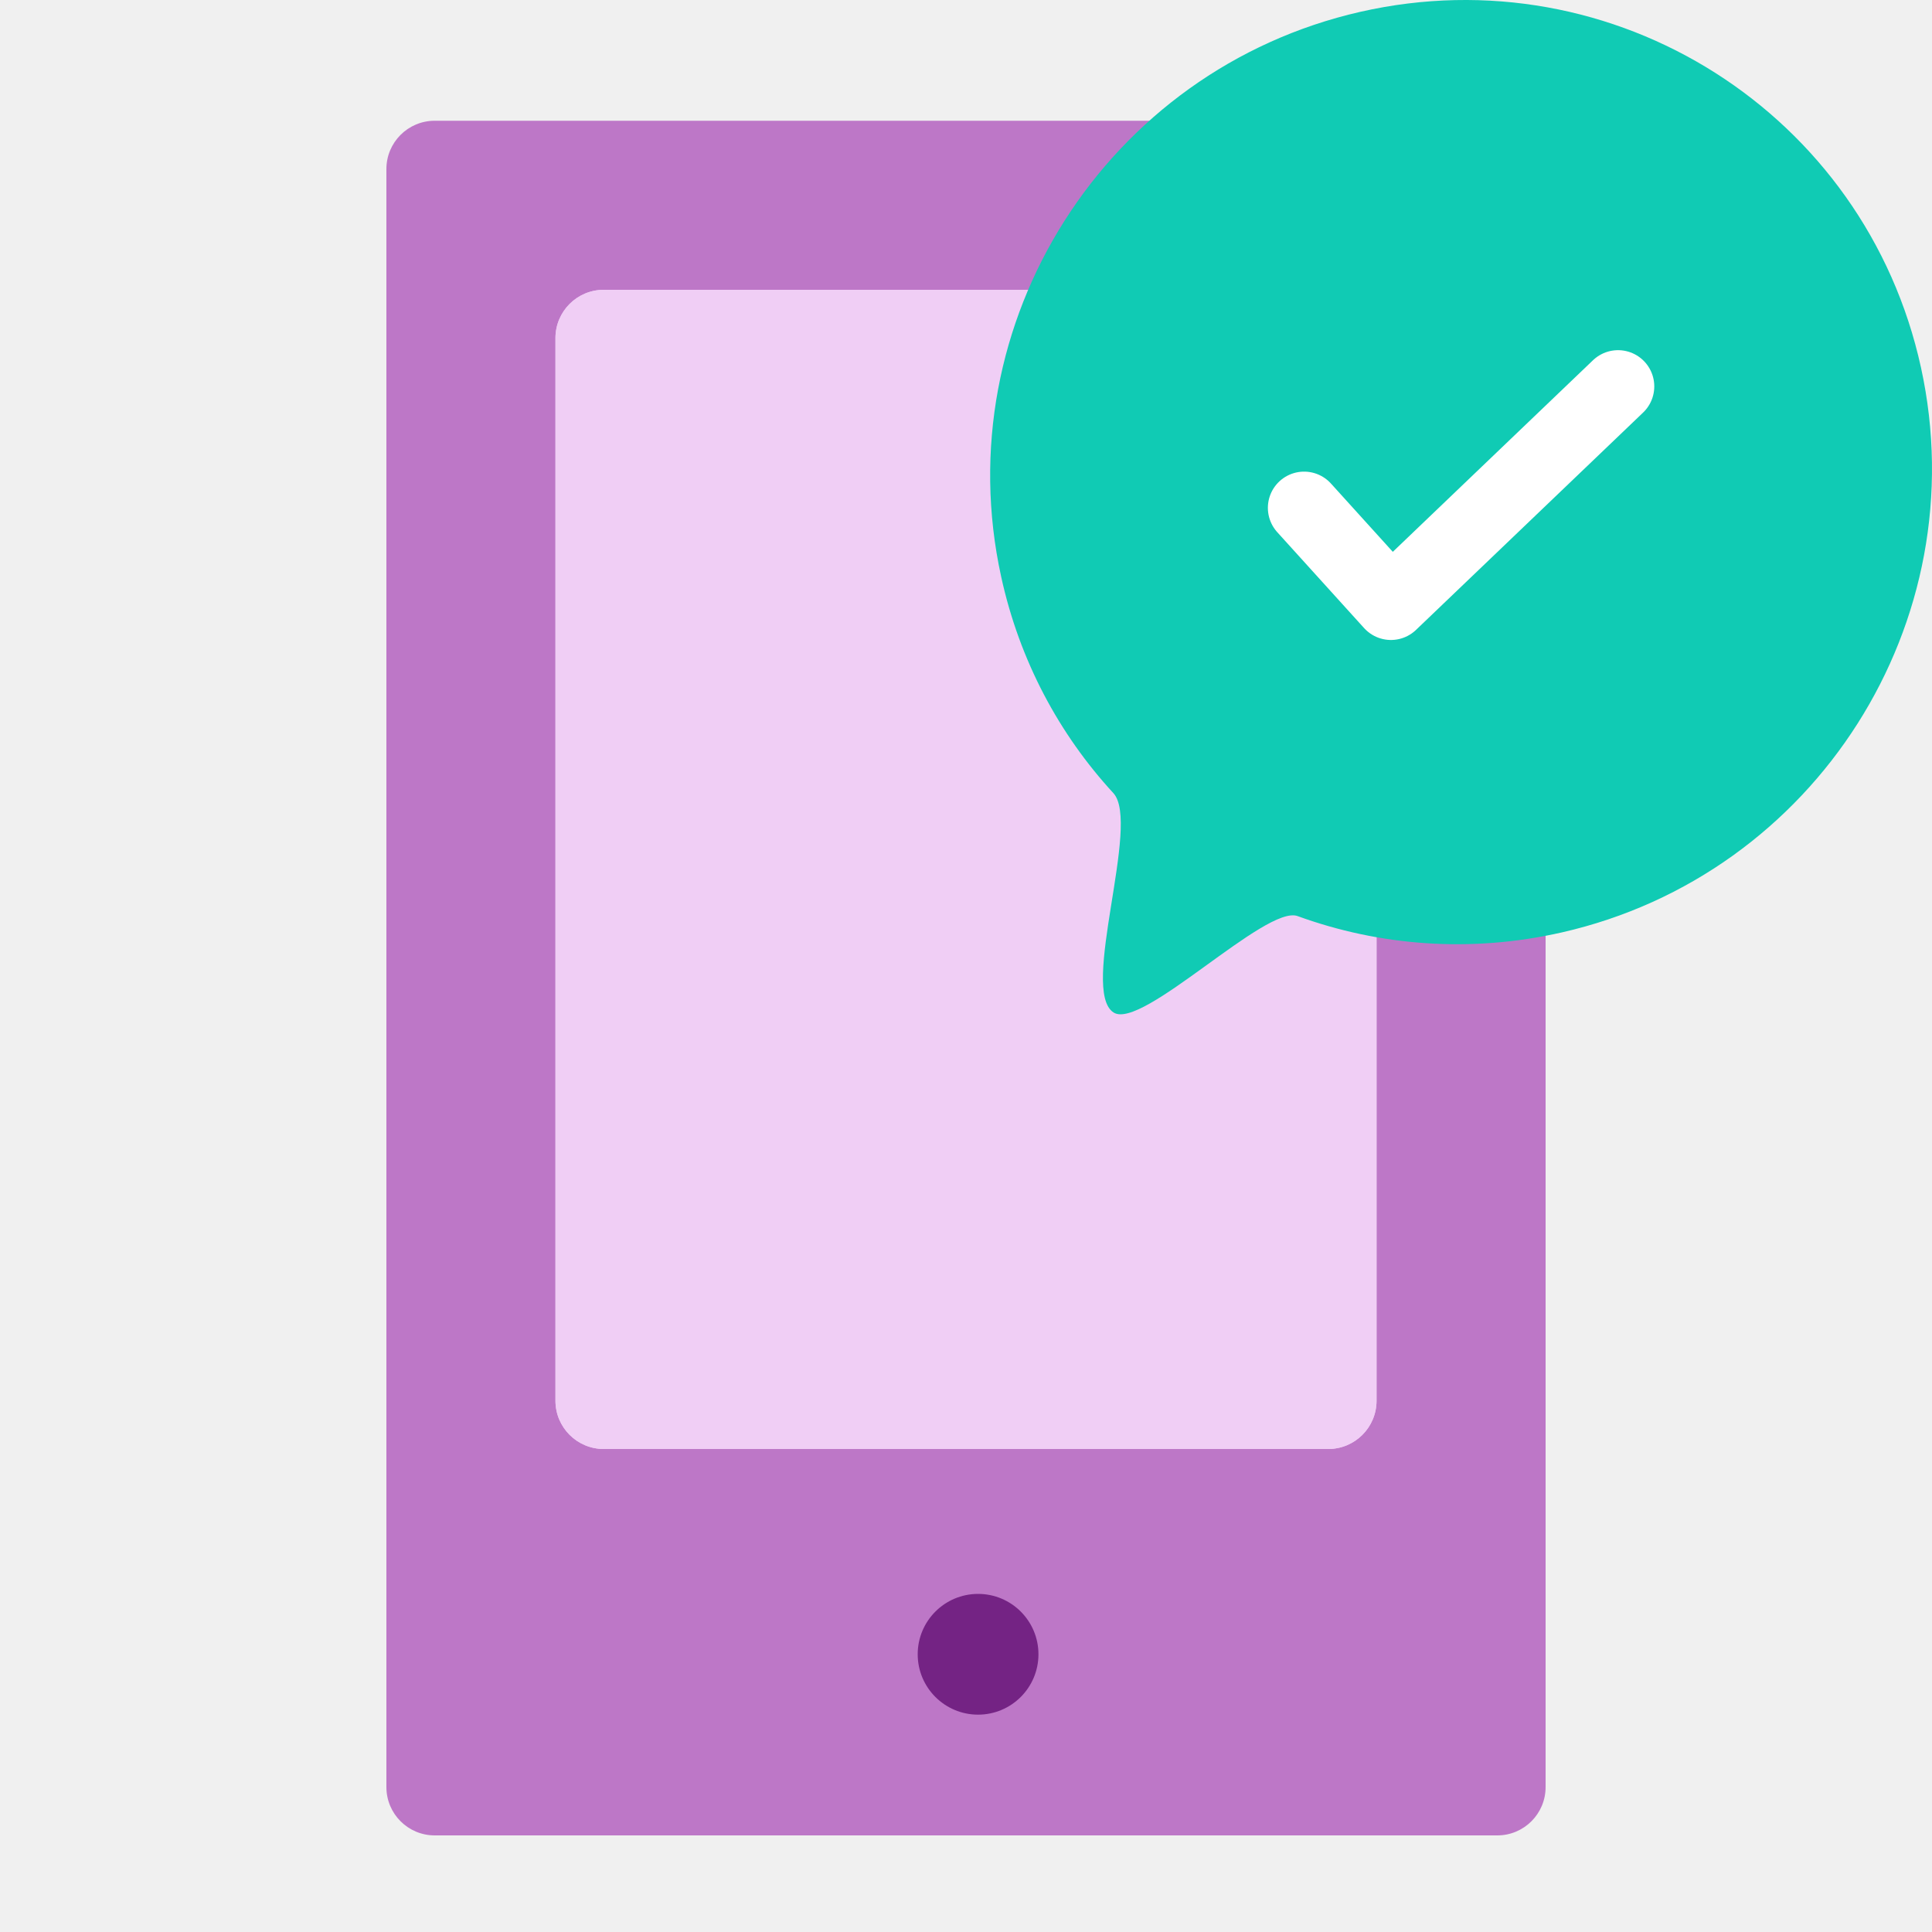
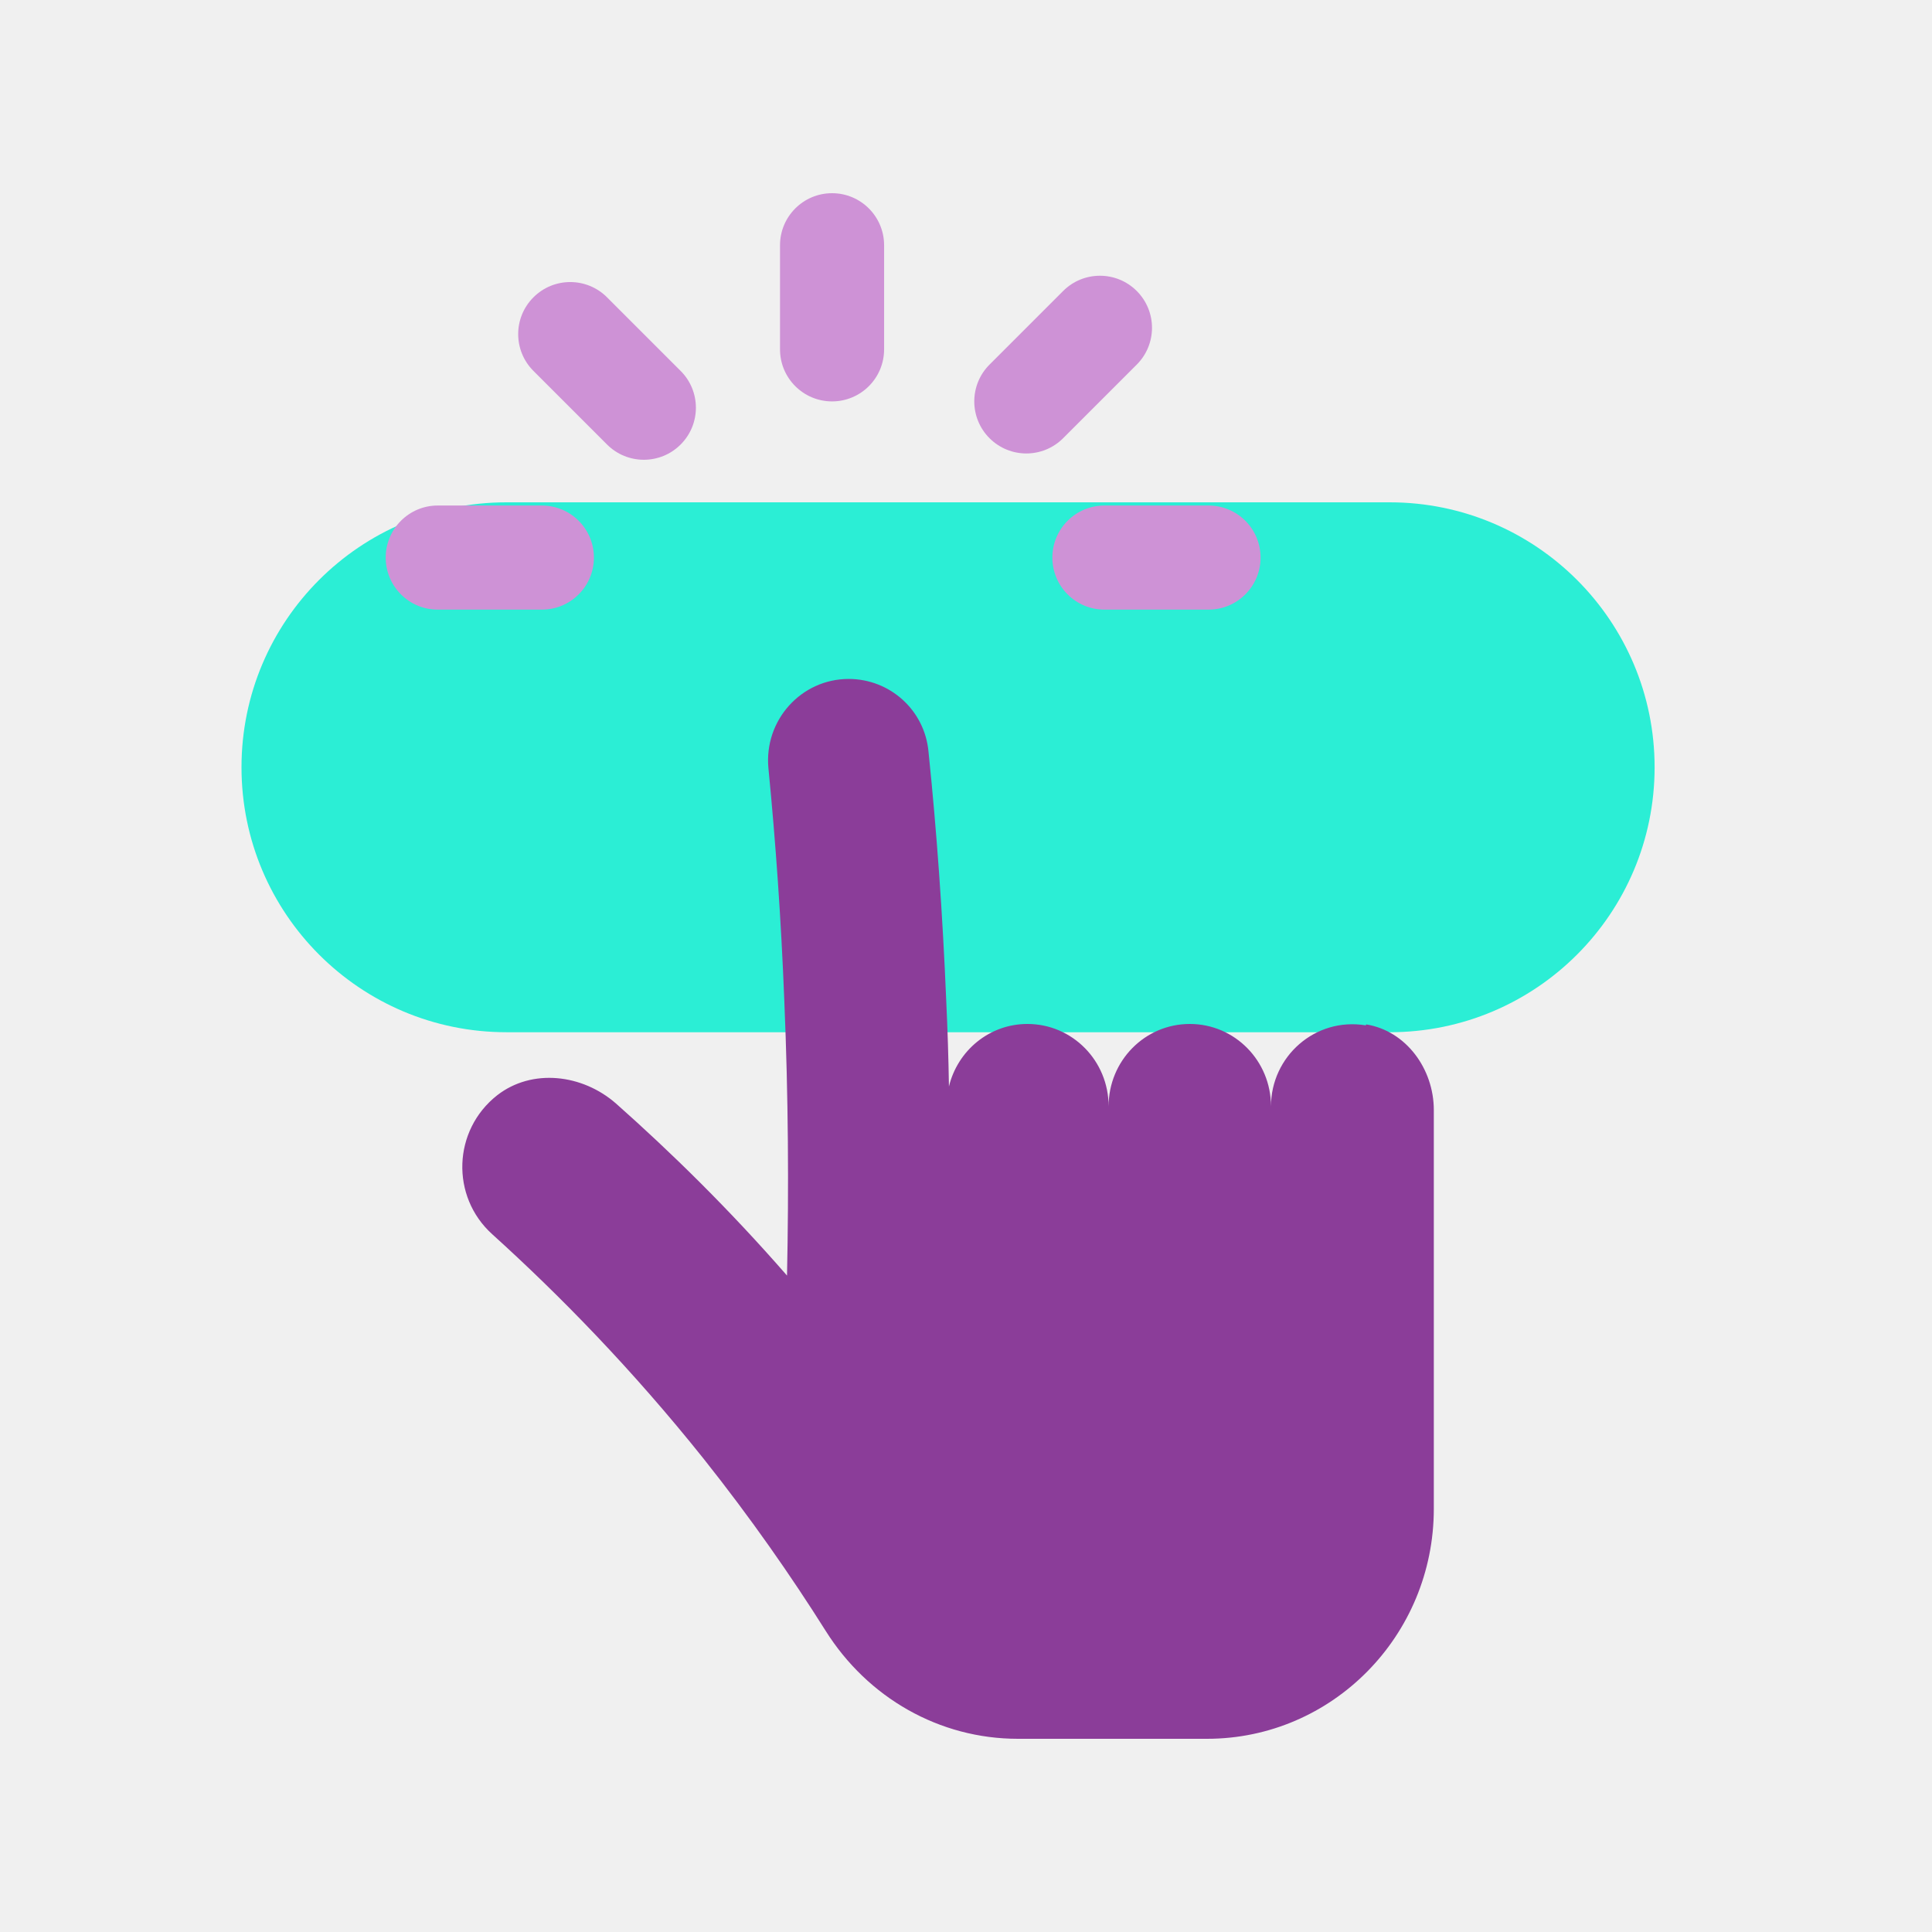
- <svg xmlns="http://www.w3.org/2000/svg" width="80" height="80" viewBox="0 0 80 80" fill="none">
-   <rect x="16" y="5" width="48" height="71" rx="2" fill="#BD77C7" />
-   <rect x="23" y="12" width="34" height="48" rx="2" fill="#F0CEF5" />
-   <circle cx="40.5" cy="68.5" r="2.5" fill="#742384" />
-   <rect x="23" y="12" width="34" height="48" rx="2" fill="#F0CEF5" />
-   <path fill-rule="evenodd" clip-rule="evenodd" d="M79.544 15.221C77.243 4.697 66.847 -1.901 56.331 0.489C45.811 2.883 39.151 13.354 41.456 23.878C42.215 27.356 43.859 30.405 46.103 32.842C47.254 34.098 44.688 41.023 46.114 41.927C47.289 42.672 52.419 37.454 53.73 37.933C57.113 39.165 60.884 39.469 64.67 38.61C75.187 36.219 81.849 25.748 79.544 15.221Z" fill="#10CBB4" />
-   <path d="M54 21.029L57.596 25L67 16" stroke="white" stroke-width="3" stroke-linecap="round" stroke-linejoin="round" />
+ <svg xmlns="http://www.w3.org/2000/svg" width="64" height="64" viewBox="0 0 64 64" fill="none">
+   <path d="M8 25.417C8 20.57 11.93 16.64 16.777 16.64H46.034C50.882 16.64 54.811 20.57 54.811 25.417C54.811 30.265 50.882 34.194 46.034 34.194H16.777C11.93 34.194 8 30.265 8 25.417Z" fill="#2BEED5" />
+   <path fill-rule="evenodd" clip-rule="evenodd" d="M27.563 6.4C28.515 6.4 29.287 7.172 29.287 8.124V11.573C29.287 12.525 28.515 13.297 27.563 13.297C26.611 13.297 25.839 12.525 25.839 11.573V8.124C25.839 7.172 26.611 6.4 27.563 6.4Z" fill="#CE92D6" />
+   <path fill-rule="evenodd" clip-rule="evenodd" d="M41.758 18.471C41.758 19.423 40.986 20.195 40.034 20.195L36.586 20.195C35.633 20.195 34.861 19.423 34.861 18.471C34.861 17.518 35.633 16.746 36.586 16.746L40.034 16.746C40.986 16.746 41.758 17.518 41.758 18.471Z" fill="#CE92D6" />
+   <path fill-rule="evenodd" clip-rule="evenodd" d="M12.777 18.471C12.777 19.423 13.549 20.195 14.501 20.195L17.95 20.195C18.902 20.195 19.674 19.423 19.674 18.471C19.674 17.518 18.902 16.746 17.95 16.746L14.501 16.746C13.549 16.746 12.777 17.518 12.777 18.471Z" fill="#CE92D6" />
+   <path fill-rule="evenodd" clip-rule="evenodd" d="M37.656 9.639C38.33 10.313 38.33 11.405 37.656 12.078L35.218 14.516C34.544 15.19 33.453 15.19 32.779 14.516C32.106 13.843 32.106 12.751 32.779 12.078L35.218 9.639C35.891 8.966 36.983 8.966 37.656 9.639Z" fill="#CE92D6" />
+   <path fill-rule="evenodd" clip-rule="evenodd" d="M22.547 14.725C21.874 15.399 20.782 15.399 20.109 14.725L17.671 12.287C16.997 11.614 16.997 10.522 17.671 9.849C18.344 9.175 19.436 9.175 20.109 9.849L22.547 12.287C23.221 12.96 23.221 14.052 22.547 14.725Z" fill="#CE92D6" />
+   <path d="M45.243 33.966C43.561 33.691 42.103 35.002 42.103 36.648C42.103 35.139 40.901 33.92 39.414 33.92C37.926 33.92 36.724 35.139 36.724 36.648C36.724 35.139 35.522 33.92 34.034 33.92C32.772 33.92 31.721 34.804 31.435 35.992C31.42 35.048 31.39 34.103 31.345 33.143C31.225 30.263 31.029 27.52 30.759 24.914C30.639 23.528 29.482 22.491 28.114 22.491C26.537 22.491 25.305 23.863 25.455 25.448C25.695 27.901 25.876 30.461 25.981 33.143C26.116 36.343 26.131 39.375 26.071 42.255C24.133 40.031 22.194 38.141 20.406 36.556C19.294 35.581 17.627 35.383 16.47 36.282C14.997 37.44 14.922 39.634 16.304 40.884C18.528 42.895 20.932 45.349 23.306 48.32C24.869 50.286 26.206 52.206 27.348 54.019C28.745 56.244 31.119 57.6 33.719 57.6H39.984C44.132 57.6 47.497 54.187 47.497 49.981V36.77C47.497 35.413 46.581 34.149 45.258 33.935L45.243 33.966Z" fill="#8B3D99" />
</svg>
